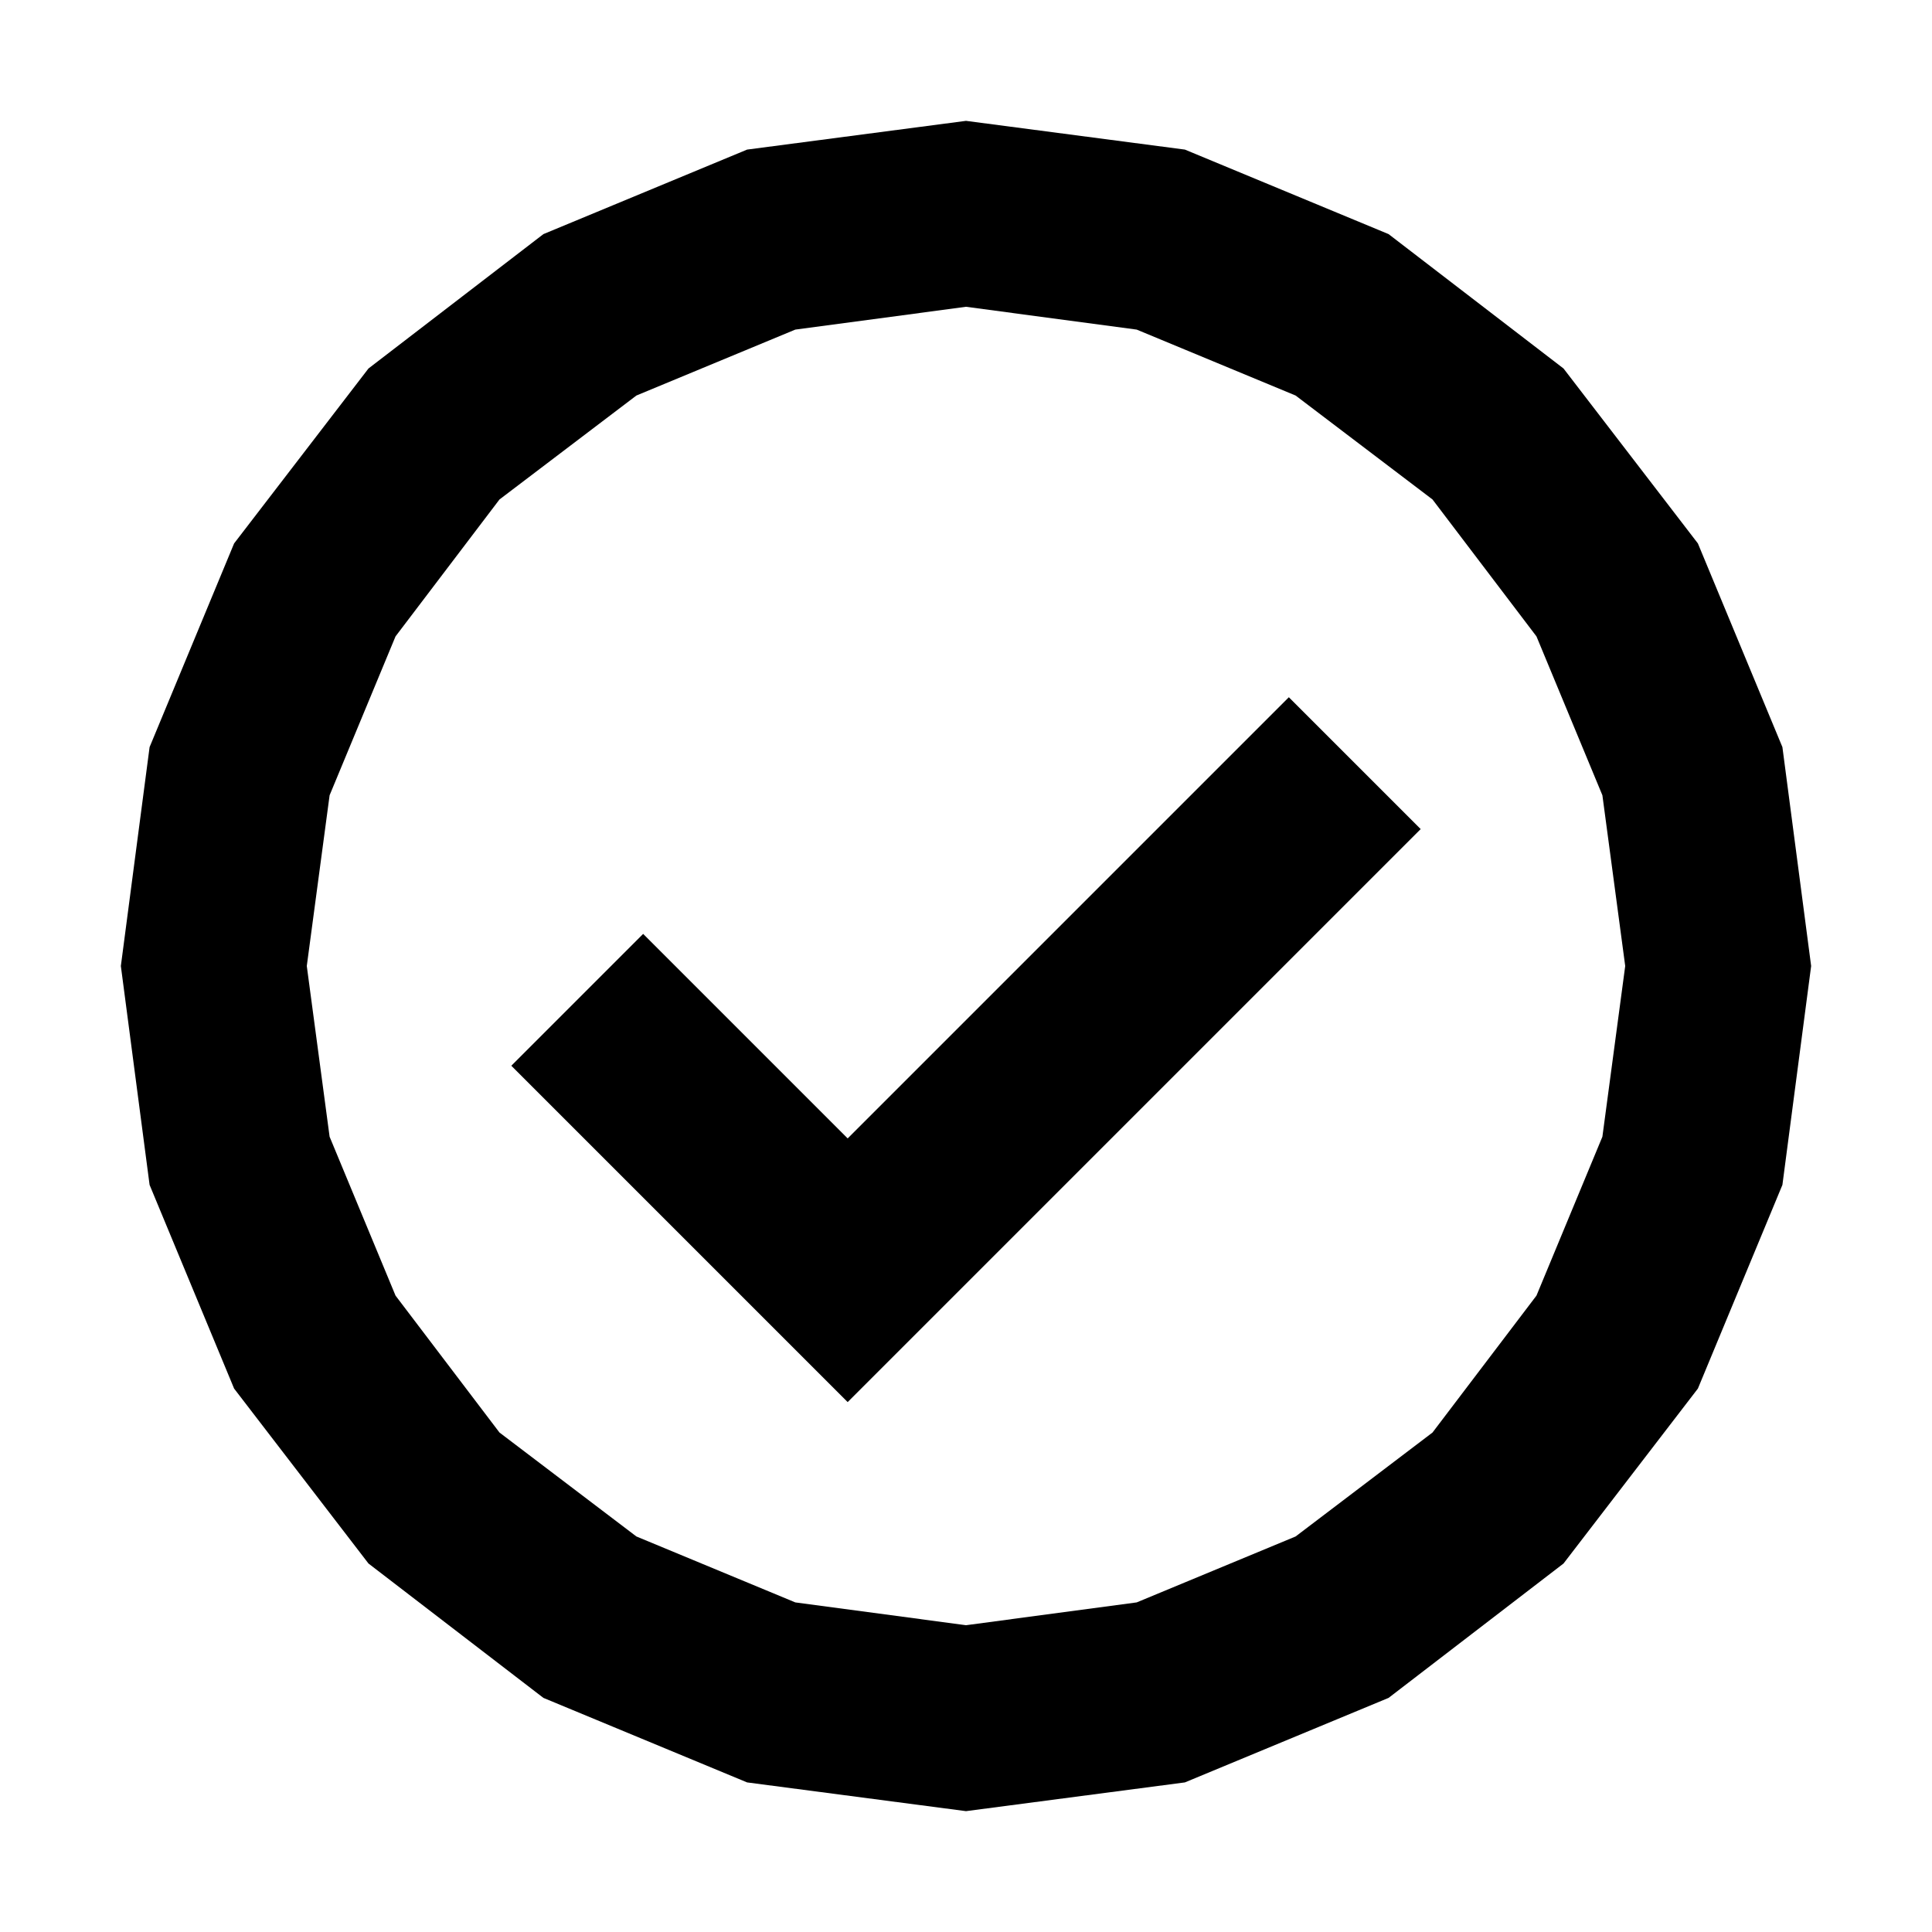
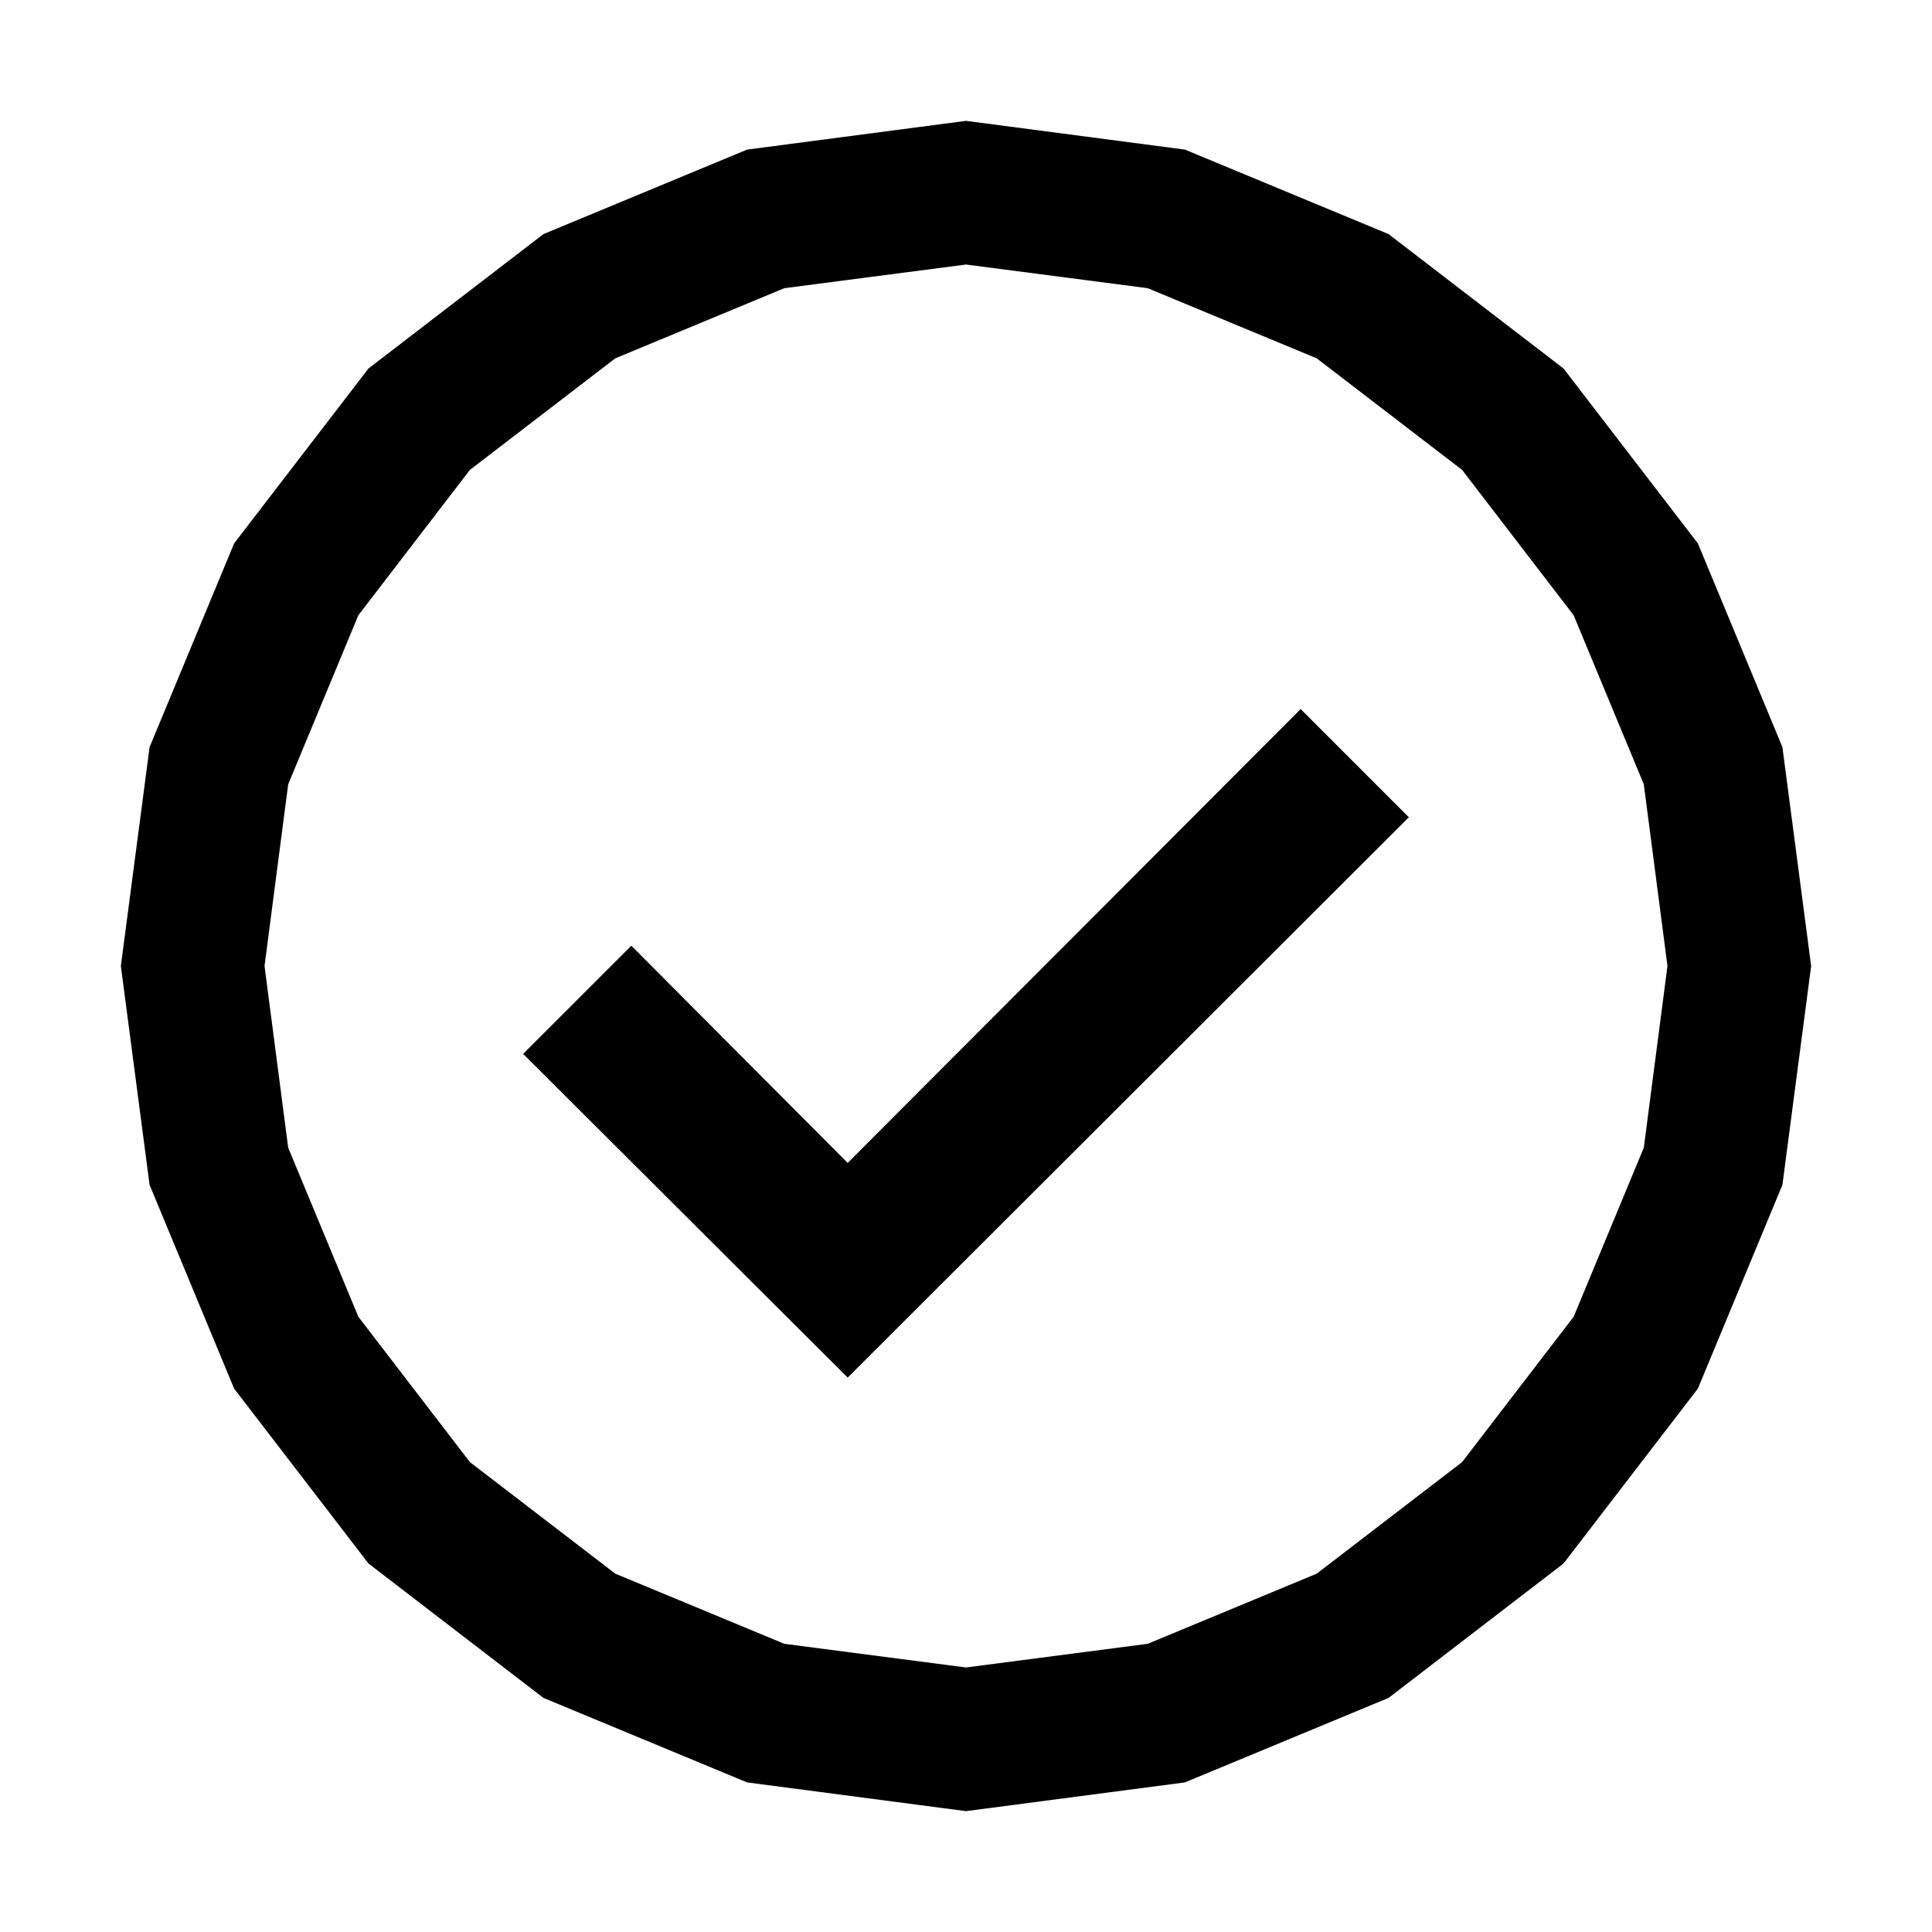
<svg xmlns="http://www.w3.org/2000/svg" viewBox="0.57 0.57 22.86 22.86" fill="currentColor">
-   <path fill-rule="evenodd" d="M22.00 12.00 L21.66 14.59 L20.66 17.00 L19.07 19.07 L17.00 20.66 L14.59 21.66 L12.00 22.00 L9.41 21.66 L7.00 20.66 L4.93 19.07 L3.34 17.00 L2.34 14.59 L2.00 12.00 L2.34 9.41 L3.34 7.00 L4.93 4.93 L7.00 3.34 L9.41 2.34 L12.00 2.00 L14.59 2.34 L17.00 3.34 L19.07 4.93 L20.66 7.00 L21.66 9.41 Z M19.80 12.00 L19.53 14.02 L18.75 15.90 L17.52 17.52 L15.90 18.75 L14.02 19.53 L12.00 19.80 L9.98 19.53 L8.10 18.75 L6.48 17.52 L5.25 15.90 L4.47 14.02 L4.20 12.00 L4.47 9.98 L5.25 8.10 L6.48 6.48 L8.10 5.25 L9.98 4.47 L12.00 4.20 L14.02 4.47 L15.90 5.25 L17.52 6.48 L18.75 8.10 L19.53 9.98 Z" />
-   <path fill-rule="evenodd" d="M6.62 13.18 L10.60 17.16 L17.38 10.38 L15.82 8.82 L10.60 14.04 L8.18 11.62 Z" />
+   <path fill-rule="evenodd" d="M22.00 12.00 L21.66 14.59 L20.66 17.00 L19.07 19.07 L17.00 20.66 L14.59 21.66 L12.00 22.00 L9.41 21.66 L7.00 20.66 L4.93 19.07 L3.34 17.00 L2.34 14.59 L2.00 12.00 L2.34 9.41 L3.34 7.00 L4.93 4.93 L7.00 3.34 L9.41 2.34 L12.00 2.00 L14.59 2.34 L17.00 3.34 L19.07 4.93 L20.66 7.00 L21.66 9.41 Z M20.30 12.00 L20.02 14.15 L19.19 16.15 L17.87 17.87 L16.15 19.19 L14.15 20.02 L12.00 20.30 L9.85 20.02 L7.85 19.19 L6.13 17.87 L4.81 16.15 L3.98 14.15 L3.70 12.00 L3.98 9.85 L4.81 7.85 L6.13 6.13 L7.85 4.81 L9.85 3.98 L12.00 3.70 L14.15 3.98 L16.15 4.81 L17.87 6.13 L19.19 7.85 L20.02 9.85 Z" />
+   <path fill-rule="evenodd" d="M6.76 13.04 L10.60 16.87 L17.24 10.24 L15.96 8.96 L10.60 14.33 L8.04 11.76 Z" />
</svg>
